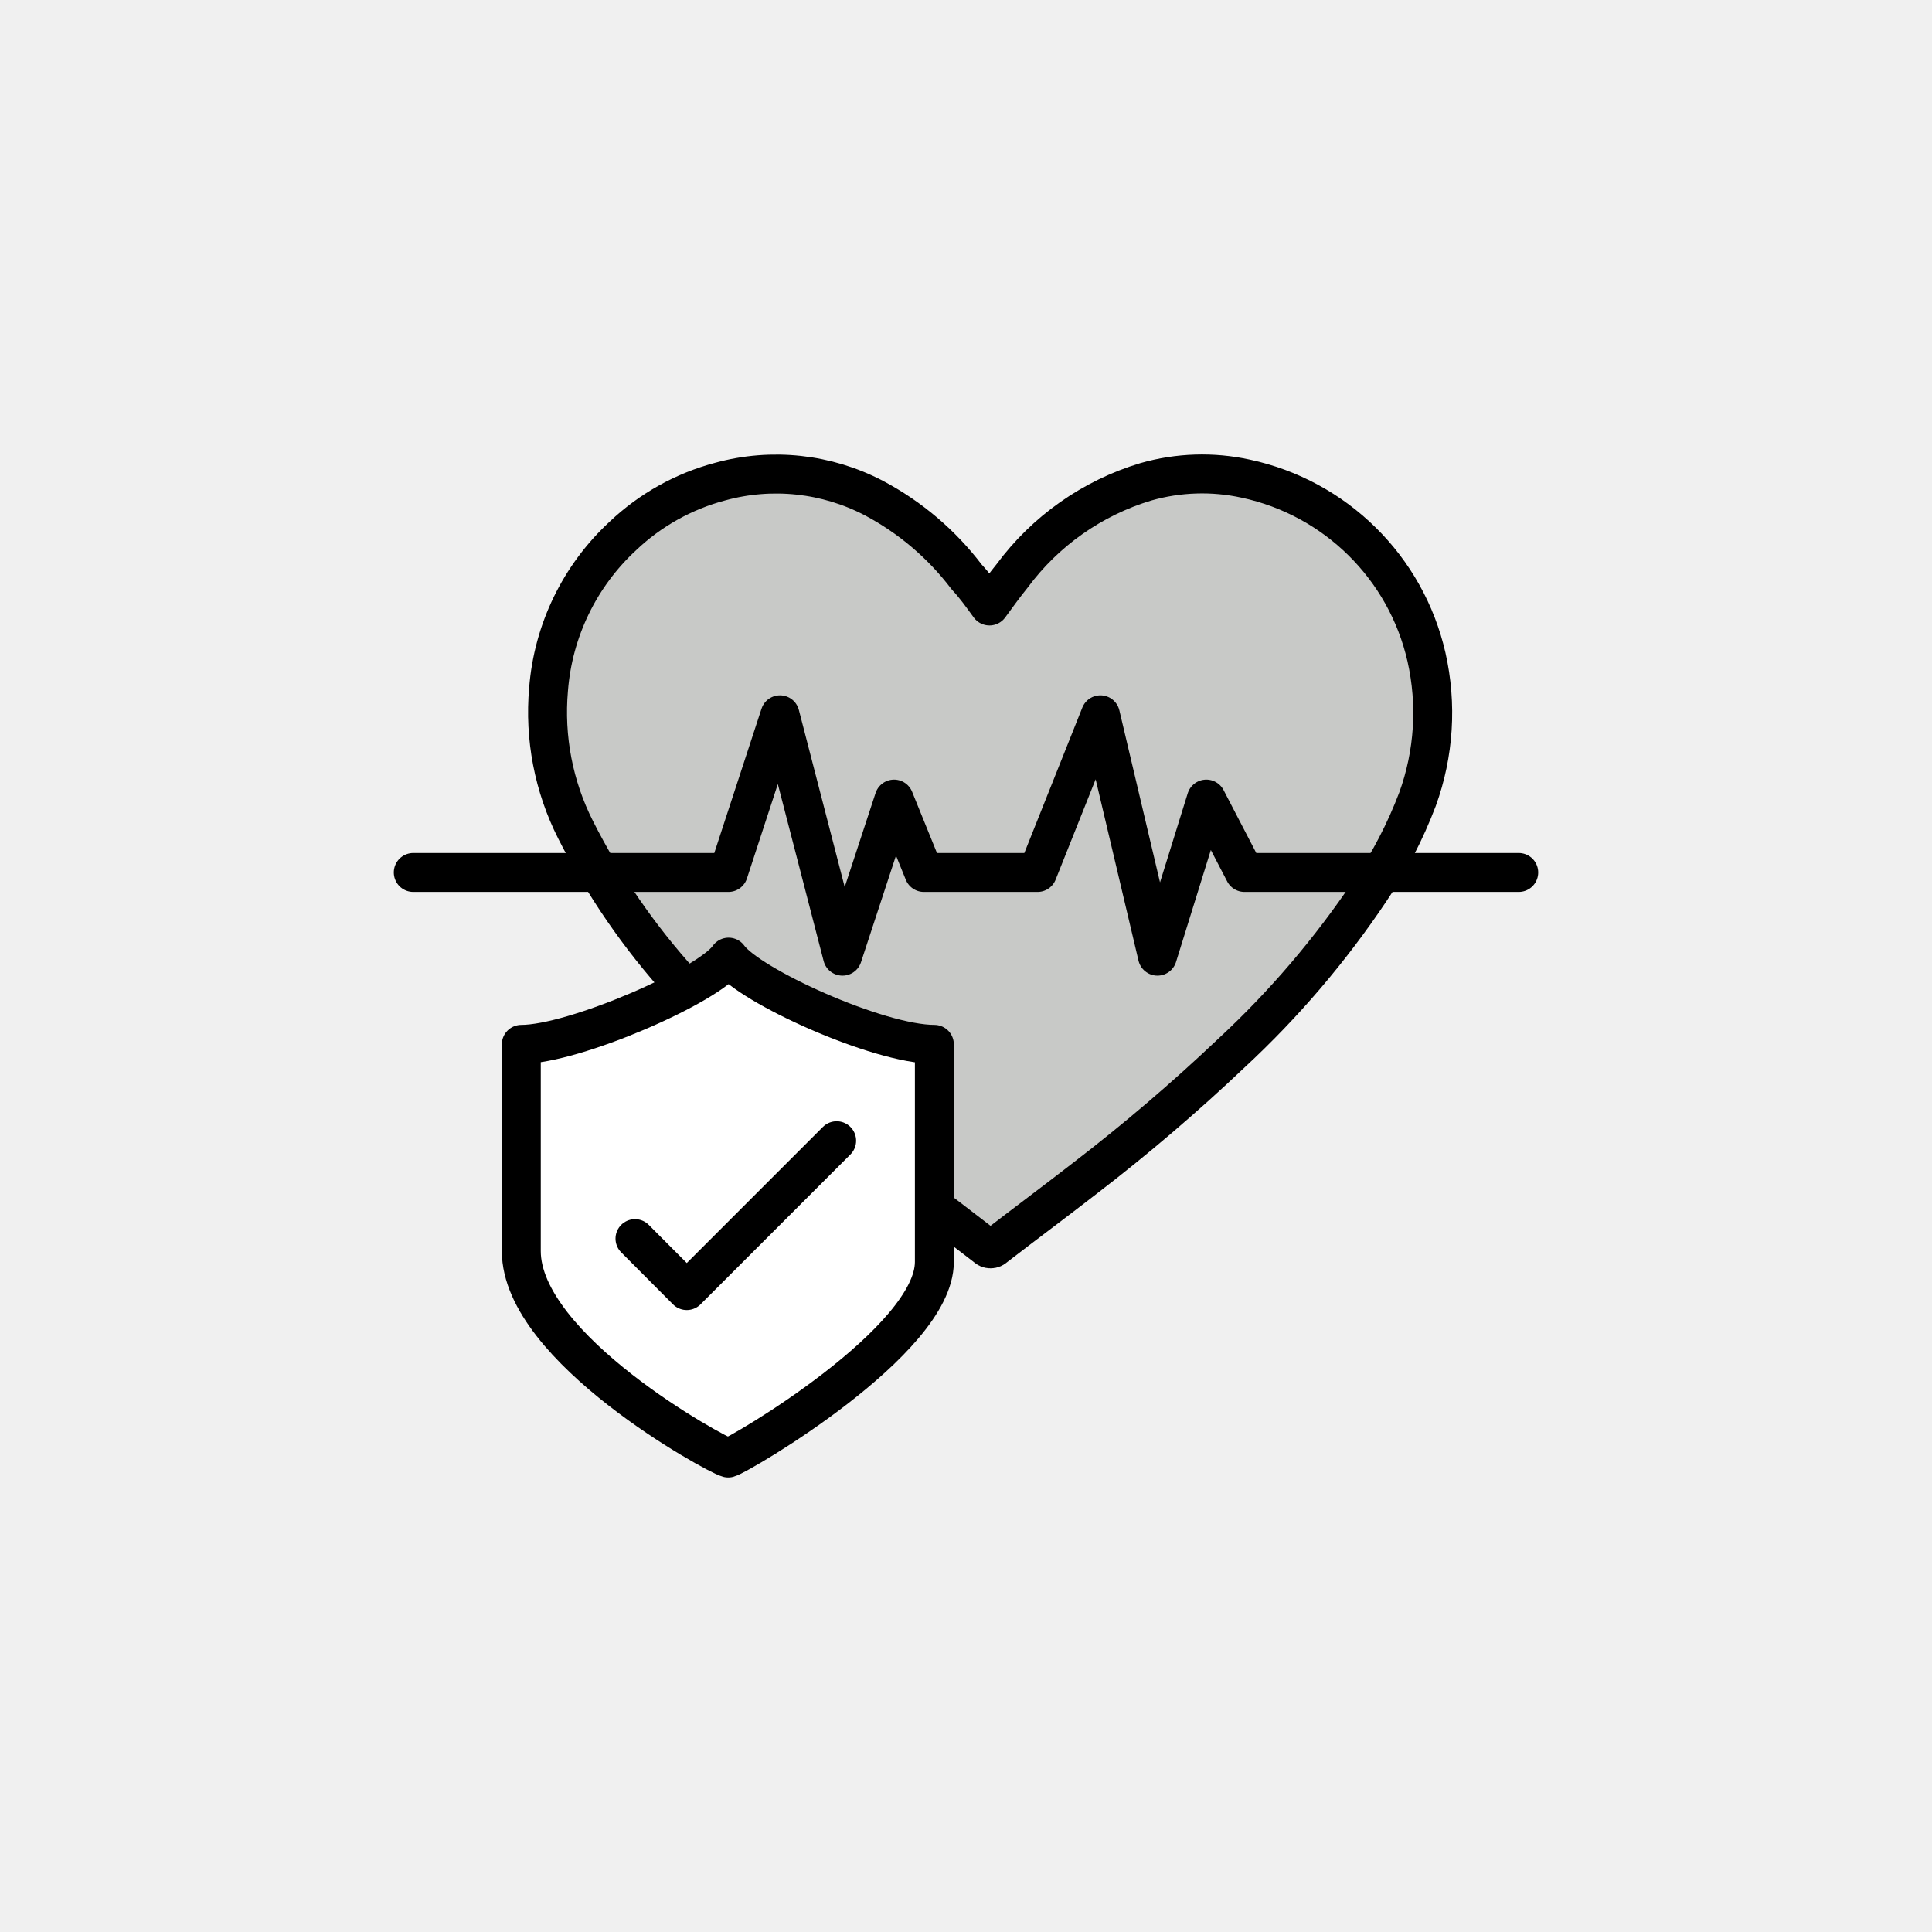
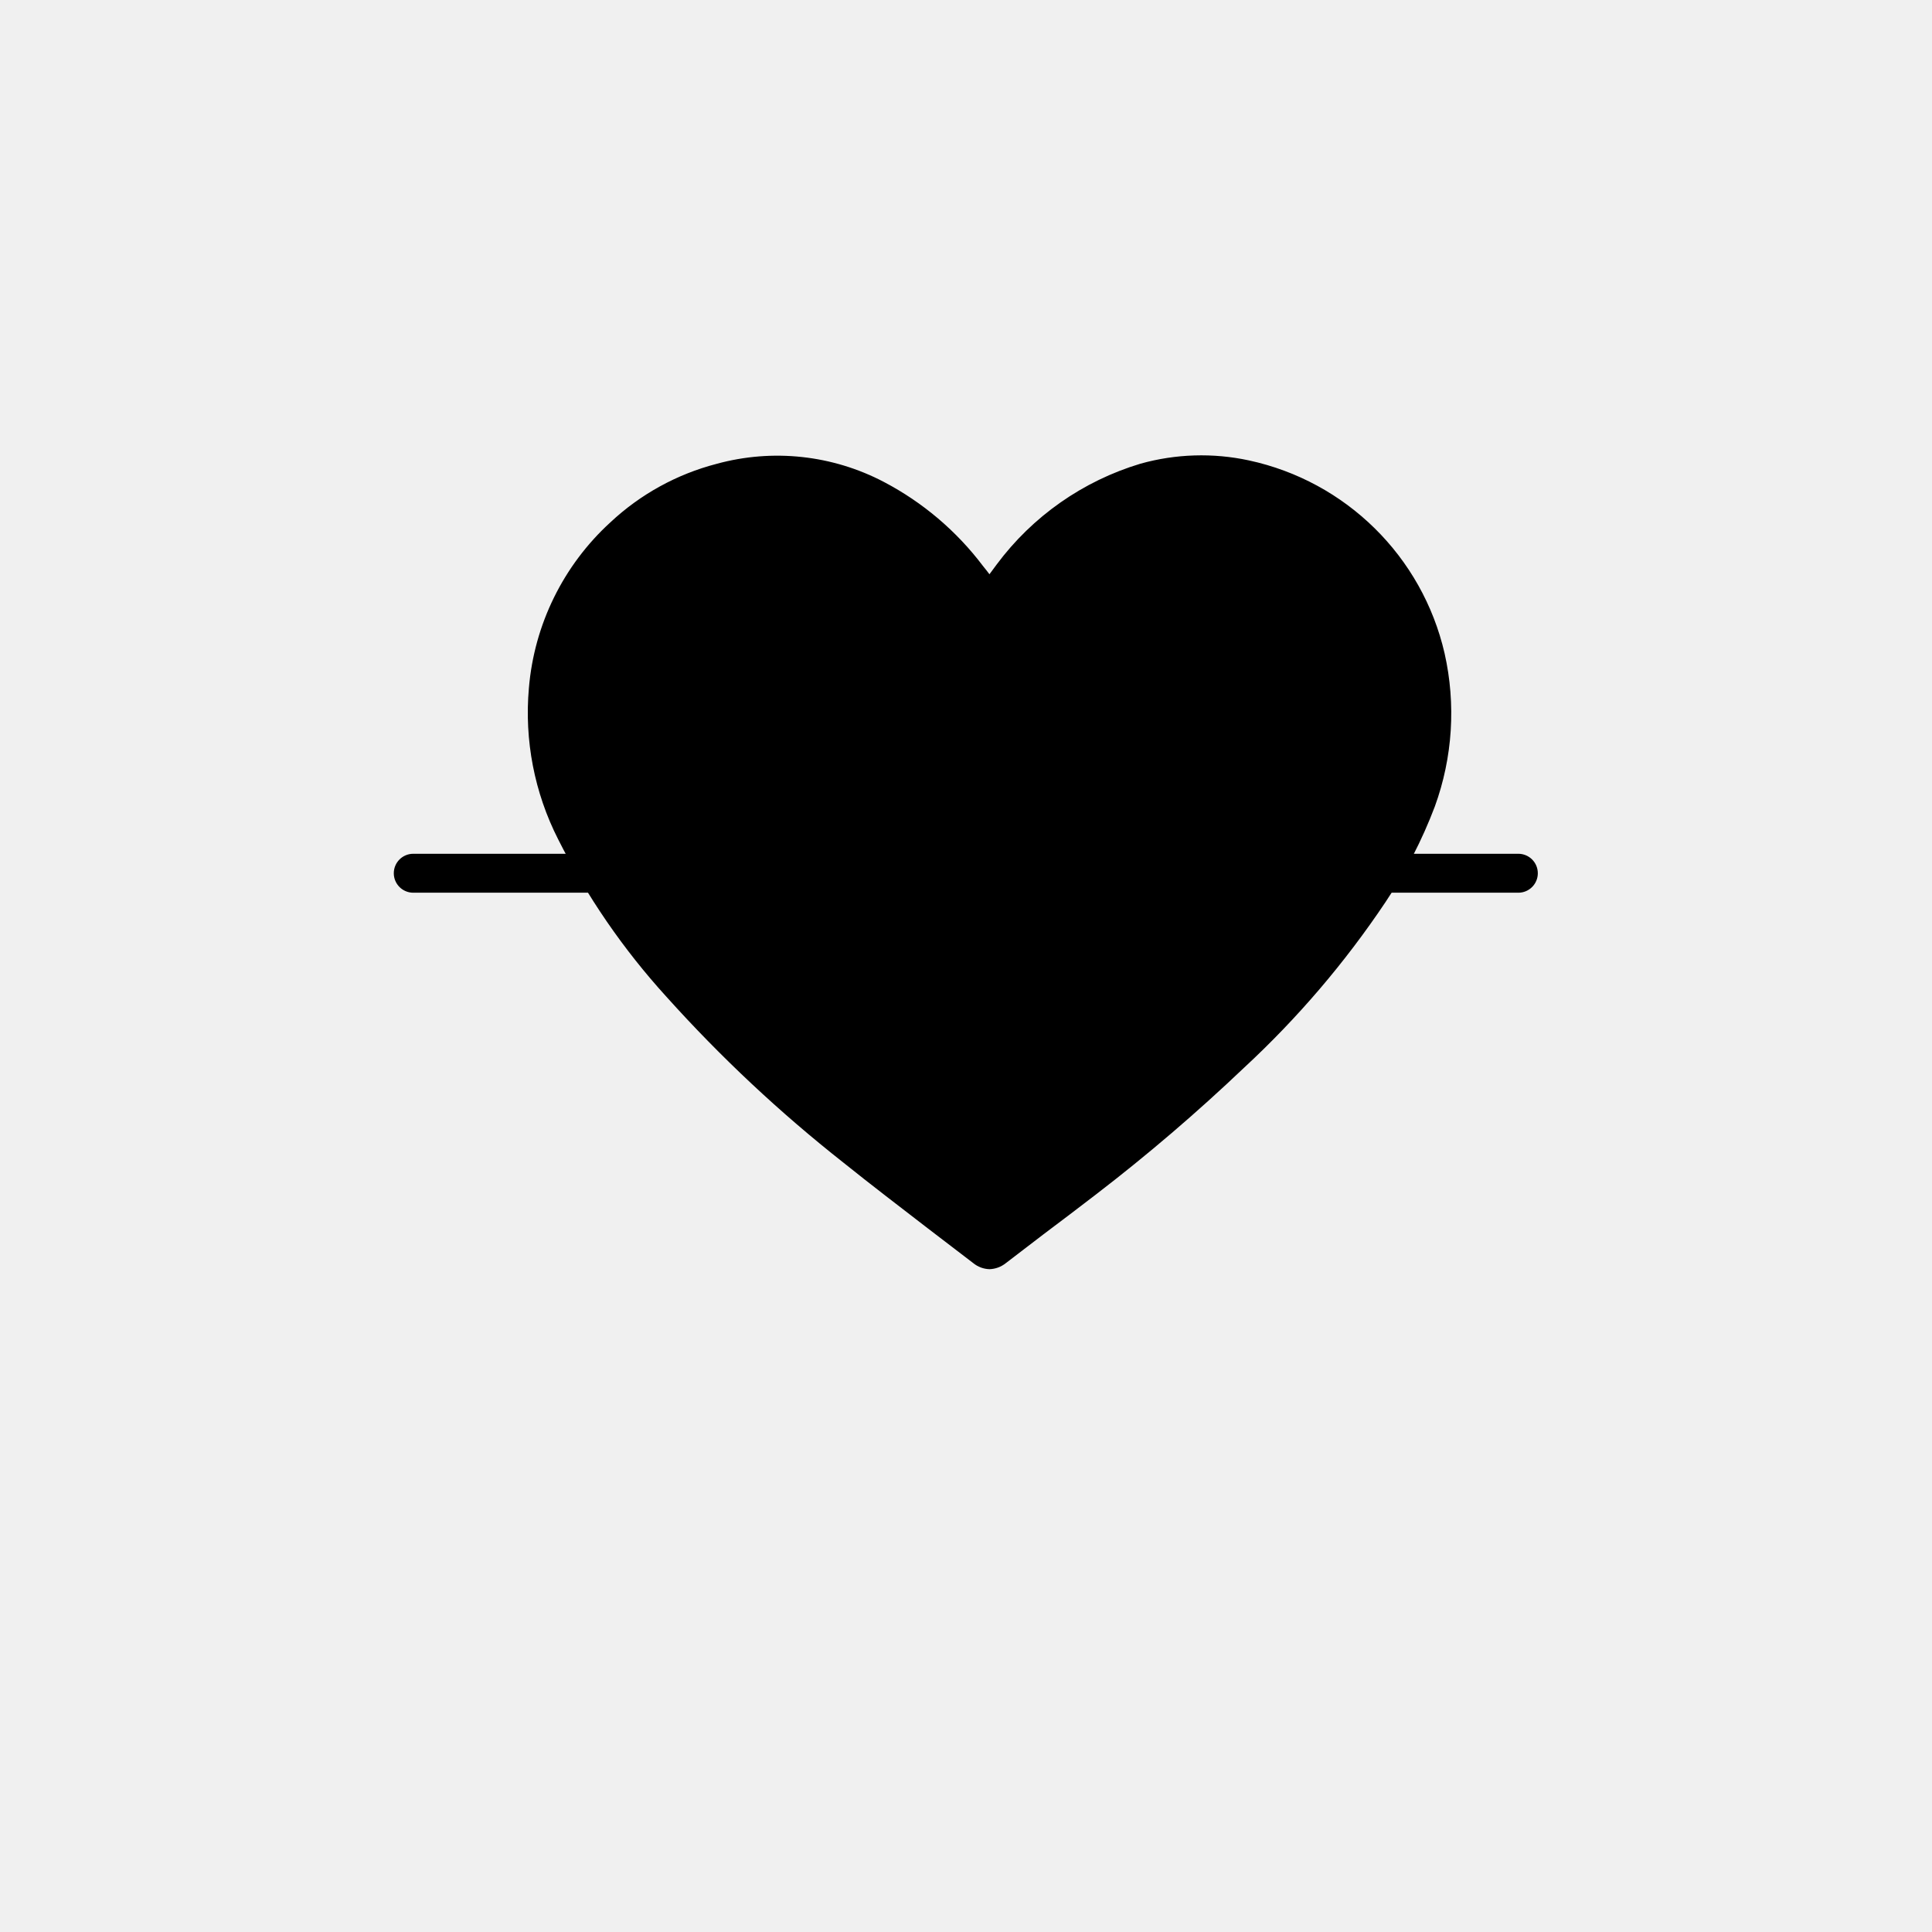
- <svg xmlns="http://www.w3.org/2000/svg" viewBox="0 0 99.25 99.25">
+ <svg xmlns="http://www.w3.org/2000/svg" class="triumph-svg-icon" viewBox="0 0 99.25 99.25">
  <defs>
-     <style>.cls-1{fill:#c8c9c7;}.cls-1,.cls-2,.cls-3{stroke:#000;stroke-linecap:round;stroke-linejoin:round;stroke-width:2px;}.cls-2{fill:#fff;}.cls-3{fill:none;}</style>
+     <style>
+       .icon-accent
+         fill: #c8c9c7;
+       }
+ 
+       .icon-dark {
+         fill: #000000;
+       }
+     </style>
  </defs>
-   <g id="Icons">
-     <path class="cls-1" d="M50.83,31.13c.4-.54.76-1.05,1.16-1.54a13.32,13.32,0,0,1,6.88-4.84A10.52,10.52,0,0,1,64,24.59a12.13,12.13,0,0,1,9.28,9.16,13,13,0,0,1-.46,7.31,22.8,22.8,0,0,1-2.44,4.7,47.11,47.11,0,0,1-7.11,8.33,94.76,94.76,0,0,1-7.55,6.45c-1.52,1.18-3.08,2.34-4.61,3.52a.31.31,0,0,1-.45,0c-2.22-1.72-4.48-3.4-6.67-5.16a72.55,72.55,0,0,1-9-8.39,35.61,35.61,0,0,1-5.42-7.88,13.38,13.38,0,0,1-1.39-7.22A12,12,0,0,1,32,27.53a11.56,11.56,0,0,1,5-2.79,10.84,10.84,0,0,1,7.9.85,14.51,14.51,0,0,1,4.76,4.05C50.1,30.11,50.45,30.61,50.83,31.13Z" />
-     <path class="cls-2" d="M37.43,49.17c-1,1.46-7.94,4.48-10.65,4.48V64.27c0,5,10,10.47,10.63,10.63C38,74.74,48,68.89,48,64.83V53.65C45.1,53.65,38.47,50.63,37.43,49.17Z" />
-     <polyline class="cls-3" points="32.62 63.63 35.28 66.3 42.98 58.6" />
-     <polyline class="cls-3" points="21.23 44.82 37.42 44.82 40.07 36.72 43.28 49.12 45.93 41.05 47.46 44.82 53.3 44.82 56.53 36.72 59.46 49.12 61.97 41.05 63.93 44.82 78.02 44.82" />
+   <g>
+     <g>
+       <path class="icon-accent" d="M50.83,31.16c.4-.53.76-1,1.16-1.53a13.32,13.32,0,0,1,6.88-4.84A10.4,10.4,0,0,1,64,24.63a11.74,11.74,0,0,1,6.71,4,11.88,11.88,0,0,1,2.57,5.15,13,13,0,0,1-.46,7.31,22.8,22.8,0,0,1-2.44,4.7,47.11,47.11,0,0,1-7.11,8.33,94.76,94.76,0,0,1-7.55,6.45c-1.52,1.18-3.08,2.34-4.61,3.52a.32.32,0,0,1-.45,0c-2.22-1.72-4.48-3.4-6.67-5.16a72.55,72.55,0,0,1-9-8.39,35.85,35.85,0,0,1-5.42-7.88,13.42,13.42,0,0,1-1.39-7.23A12,12,0,0,1,32,27.57a11.56,11.56,0,0,1,5-2.79,10.79,10.79,0,0,1,7.9.85,14.51,14.51,0,0,1,4.76,4.05C50.1,30.15,50.45,30.65,50.83,31.16Z" />
+       <path class="icon-dark" d="M50.83,65.2a1.38,1.38,0,0,1-.83-.31L47.66,63.1c-1.45-1.12-2.91-2.23-4.34-3.38a72.53,72.53,0,0,1-9.08-8.51,36.15,36.15,0,0,1-5.57-8.1,14.33,14.33,0,0,1-1.5-7.76,13,13,0,0,1,4.19-8.52,12.62,12.62,0,0,1,5.45-3,11.79,11.79,0,0,1,8.6.93,15.26,15.26,0,0,1,5.09,4.32c.12.14.22.28.33.42L51.2,29a14.35,14.35,0,0,1,7.39-5.18,11.61,11.61,0,0,1,5.56-.17,13.16,13.16,0,0,1,10.06,9.91,14,14,0,0,1-.5,7.87,24.15,24.15,0,0,1-2.54,4.92,47.9,47.9,0,0,1-7.26,8.5,94.84,94.84,0,0,1-7.62,6.52c-.89.69-1.8,1.37-2.7,2.05l-1.92,1.47A1.41,1.41,0,0,1,50.83,65.2ZM40,25.39a10.45,10.45,0,0,0-2.63.35,10.66,10.66,0,0,0-4.6,2.56,11,11,0,0,0-3.55,7.24,12.36,12.36,0,0,0,1.29,6.69,34.59,34.59,0,0,0,5.27,7.66,70.77,70.77,0,0,0,8.84,8.27c1.42,1.14,2.86,2.24,4.31,3.35L50.83,63l1.56-1.18c.89-.68,1.79-1.35,2.67-2a94.92,94.92,0,0,0,7.47-6.38,46.19,46.19,0,0,0,7-8.15,22.4,22.4,0,0,0,2.34-4.5A12,12,0,0,0,72.25,34a11.07,11.07,0,0,0-8.51-8.4,9.53,9.53,0,0,0-4.6.14,12.35,12.35,0,0,0-6.37,4.5c-.26.32-.5.65-.75,1l-.38.51a1,1,0,0,1-.81.4h0a1,1,0,0,1-.8-.4l-.33-.45c-.25-.35-.5-.68-.76-1a13.46,13.46,0,0,0-4.44-3.78A9.91,9.91,0,0,0,40,25.39Z" />
+     </g>
+     <path class="icon-dark" d="M59.46,50.16h0a1,1,0,0,1-.94-.77l-2.2-9.32-2.06,5.16a1,1,0,0,1-.93.63H47.46a1,1,0,0,1-.92-.63L46,44l-1.8,5.48a1,1,0,0,1-1.92-.06L40,40.32l-1.58,4.85a1,1,0,0,1-.95.69H21.23a1,1,0,0,1,0-2H36.69l2.43-7.41a1,1,0,0,1,1-.69,1,1,0,0,1,.93.75l2.36,9.1L45,40.78a1,1,0,0,1,.91-.69,1,1,0,0,1,1,.62l1.28,3.15h4.49l3-7.47a1,1,0,0,1,1-.62,1,1,0,0,1,.9.76l2.08,8.84L61,40.79a1,1,0,0,1,.87-.7,1,1,0,0,1,1,.54l1.67,3.23H78a1,1,0,0,1,0,2H63.93a1,1,0,0,1-.89-.54l-.83-1.61-1.79,5.74A1,1,0,0,1,59.46,50.16Z" />
  </g>
</svg>
